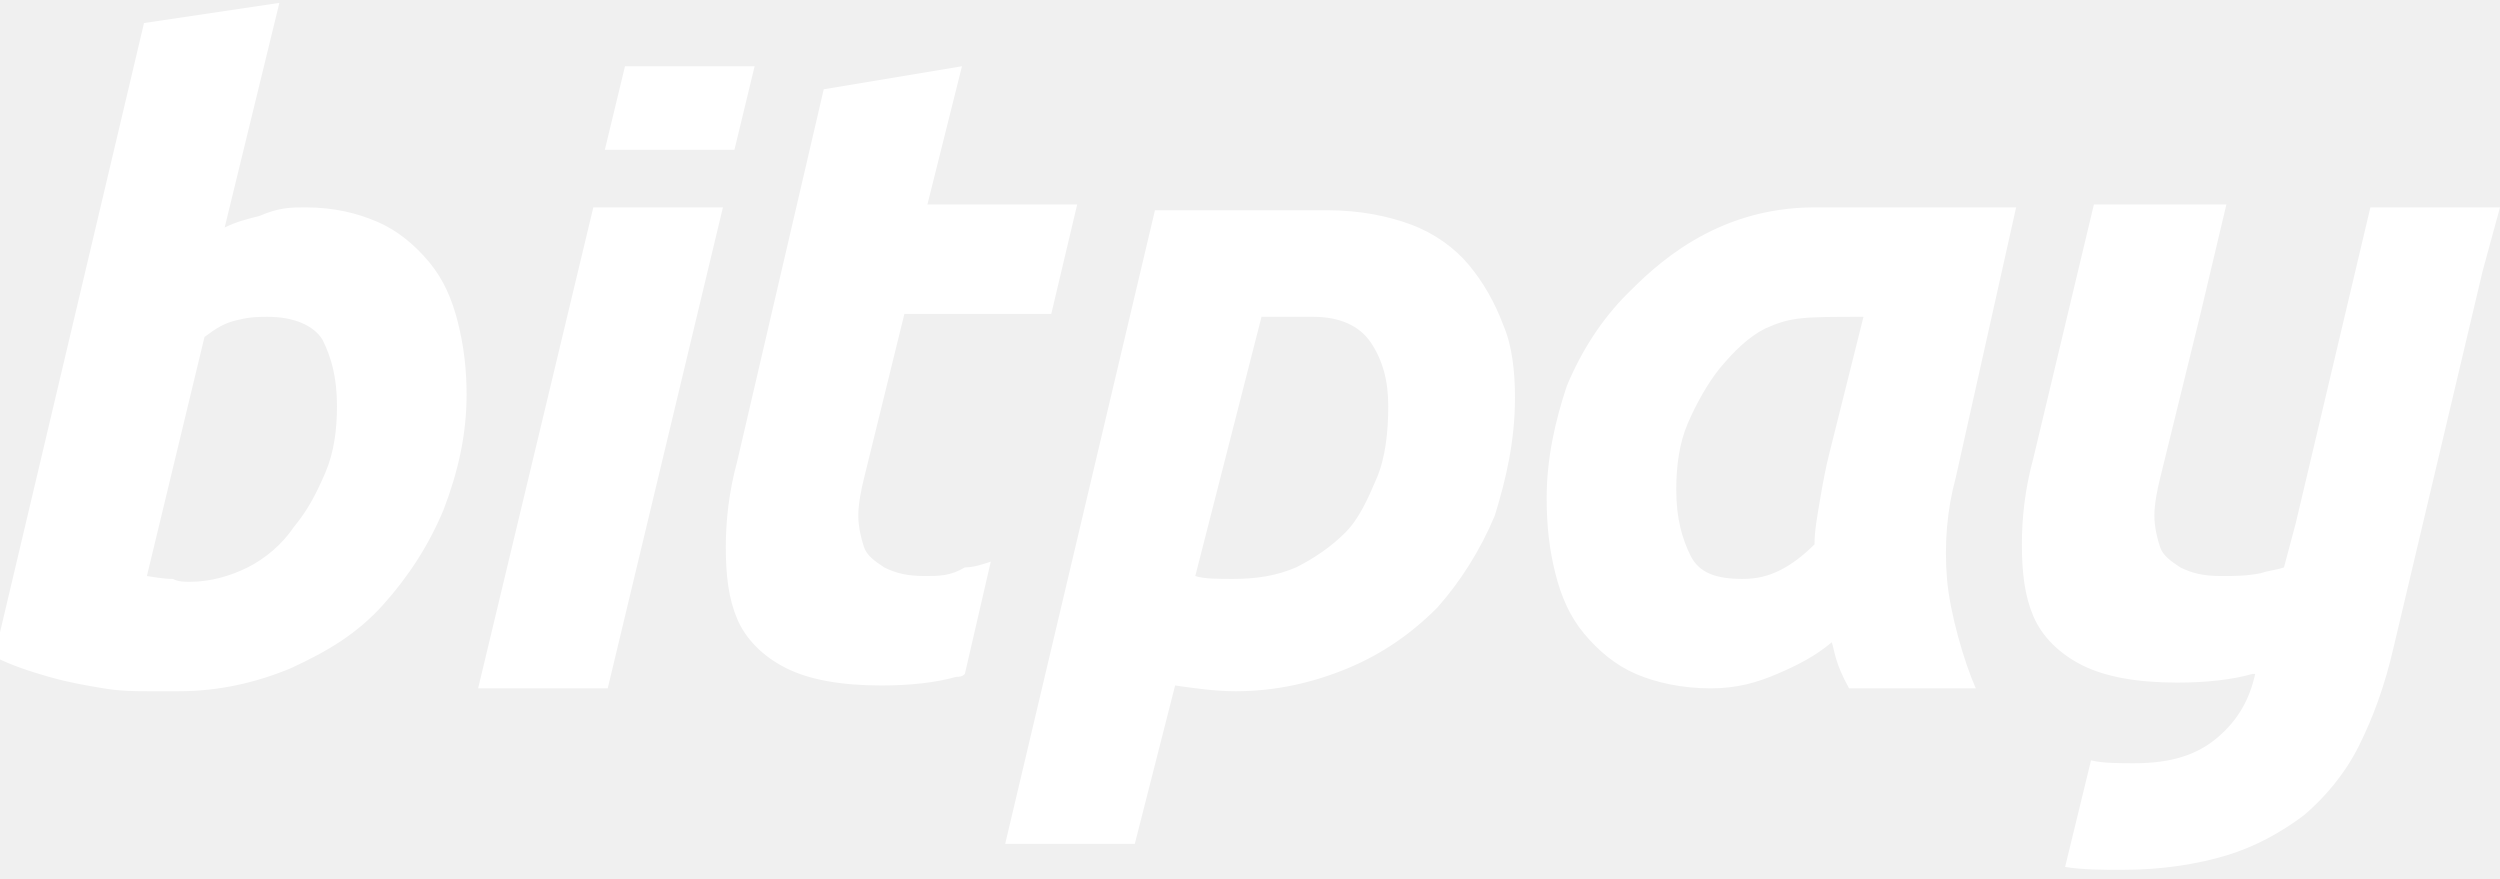
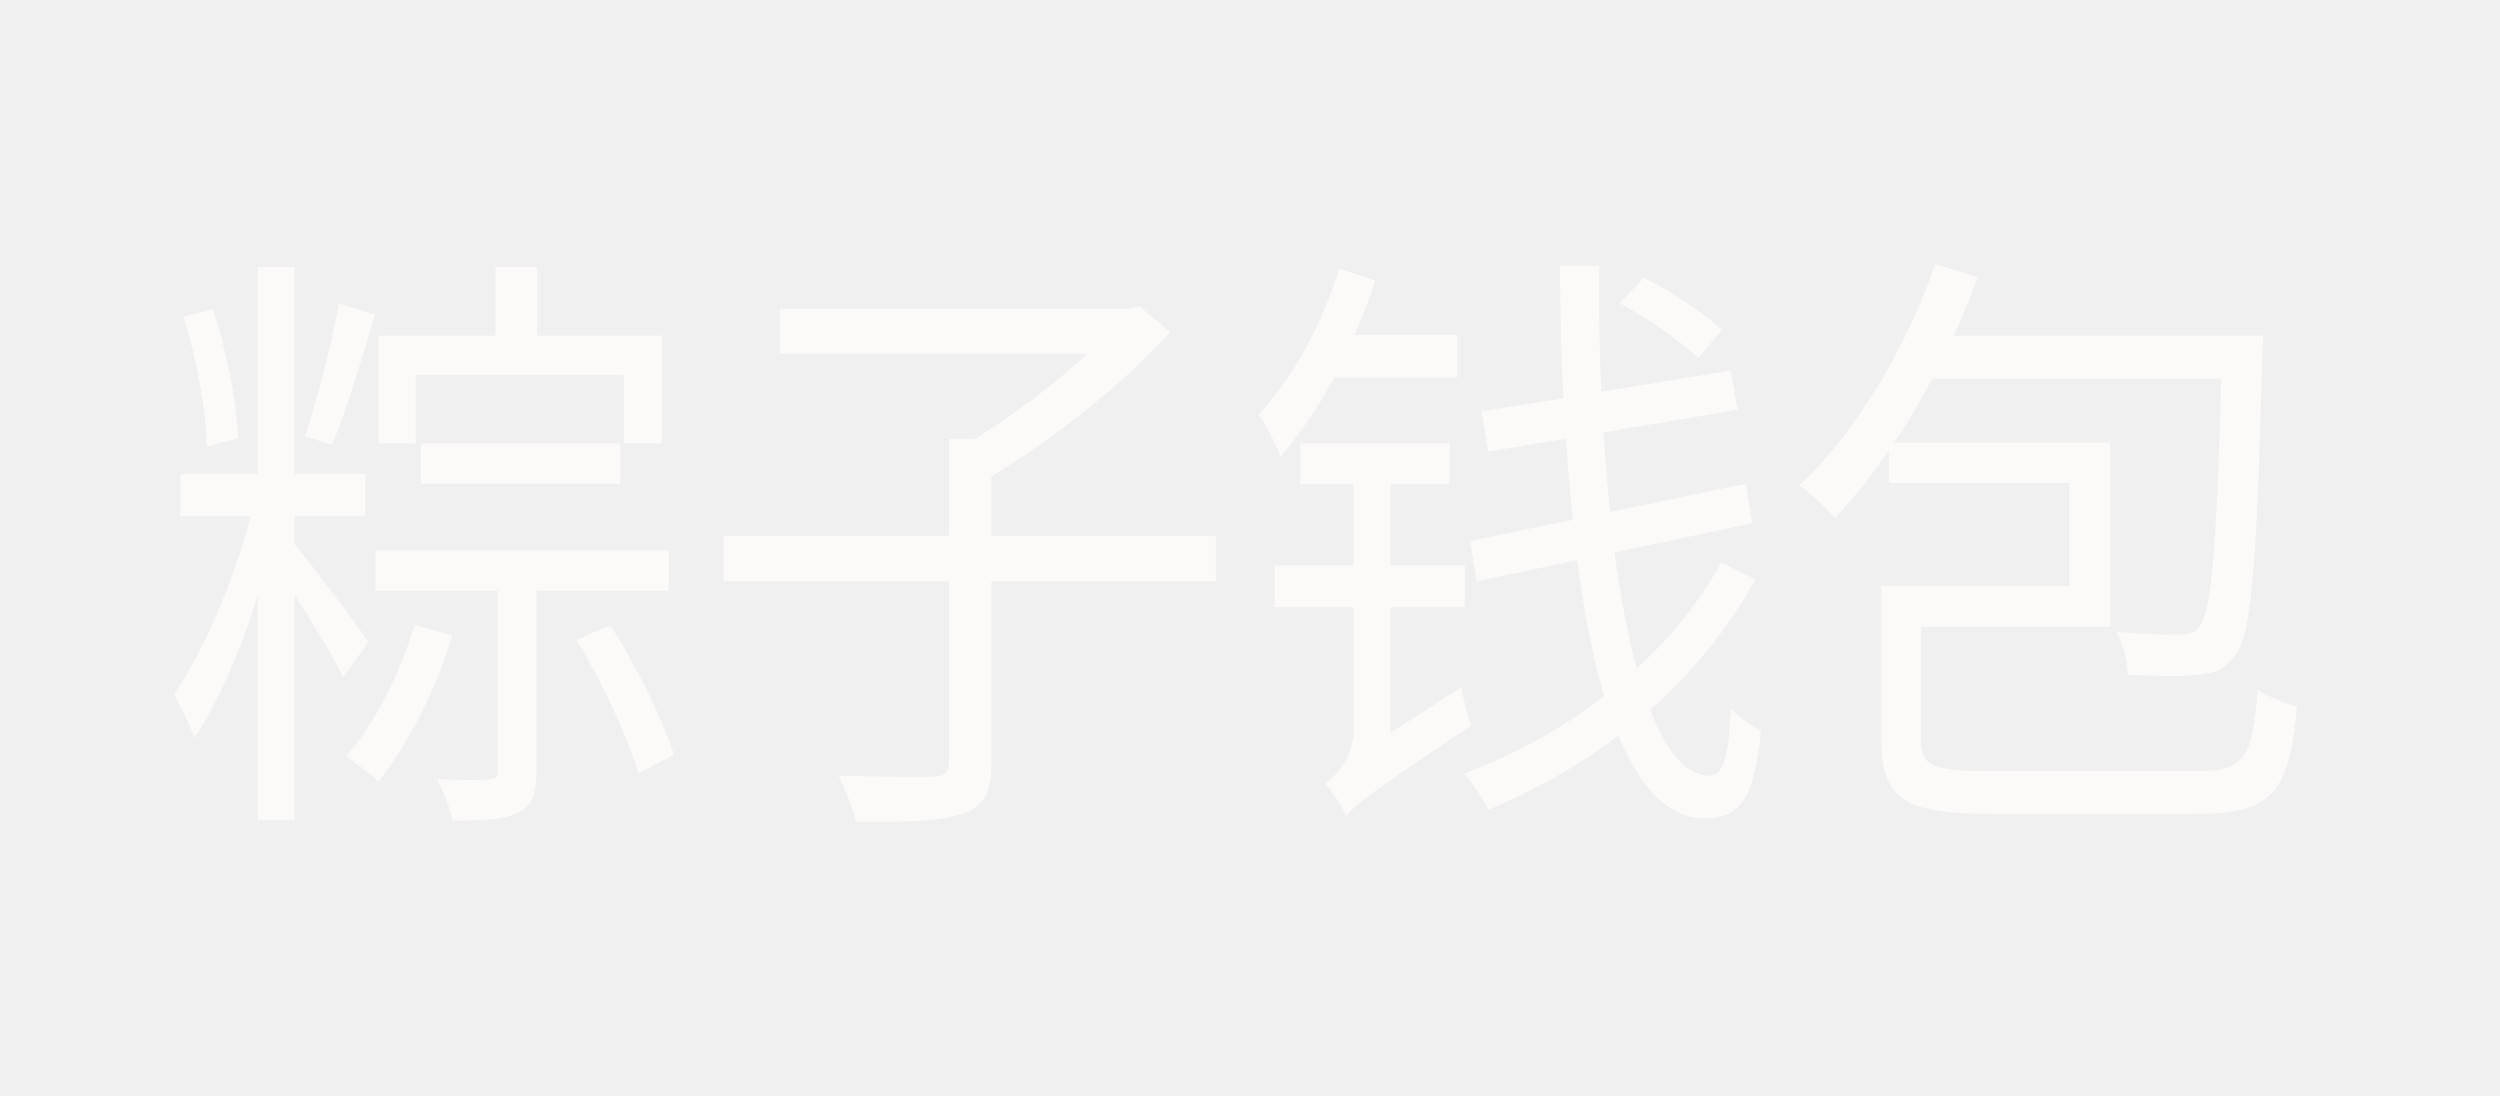
- <svg xmlns="http://www.w3.org/2000/svg" viewBox="116.6 16.8 86.8 30.5">
-   <path d="M203.4 24h-4.5l-2.6 11-.4 1.5c-.3.1-.5.1-.8.2-.5.1-.9.1-1.4.1-.6 0-1-.1-1.4-.3-.3-.2-.6-.4-.7-.7-.1-.3-.2-.7-.2-1.1 0-.4.1-.9.2-1.3l1.4-5.7.9-3.8h-4.6l-2.1 8.8c-.3 1.1-.4 2.1-.4 3 0 1 .1 1.8.4 2.5.3.7.9 1.3 1.7 1.7.8.4 1.9.6 3.3.6 1 0 1.9-.1 2.6-.3h.1c-.2.9-.6 1.6-1.3 2.2-.7.6-1.6.9-2.9.9-.5 0-1.1 0-1.5-.1l-.9 3.7c.6.1 1.3.1 2 .1 1.4 0 2.6-.2 3.6-.5s1.9-.8 2.7-1.4c.7-.6 1.4-1.4 1.9-2.4s.9-2.1 1.2-3.4l3.1-13.1.6-2.2zm-18.9 9.4c-.3 1.1-.4 2.3-.3 3.5.1 1.2.6 2.9 1 3.8h-4.4c-.5-.9-.5-1.3-.6-1.6-.6.5-1.2.8-1.9 1.1-.7.3-1.4.5-2.3.5-1 0-1.9-.2-2.6-.5-.7-.3-1.3-.8-1.8-1.4-.5-.6-.8-1.3-1-2.1-.2-.8-.3-1.6-.3-2.6 0-1.4.3-2.7.7-3.9.5-1.2 1.2-2.3 2.1-3.2.9-.9 3-3 6.5-3h7l-2.1 9.4zm-3.2-5.6c-2.1 0-2.5 0-3.4.4-.6.3-1.1.8-1.6 1.4-.4.5-.8 1.2-1.1 1.9-.3.7-.4 1.5-.4 2.3 0 1 .2 1.7.5 2.3s.9.8 1.8.8c.5 0 .9-.1 1.3-.3.4-.2.8-.5 1.2-.9 0-.5.1-1 .2-1.6s.2-1.1.3-1.5l1.2-4.8m-12.1 2.8c0 1.5-.3 2.8-.7 4.1-.5 1.2-1.2 2.3-2 3.2-.9.9-1.9 1.6-3.1 2.1-1.2.5-2.5.8-3.9.8-.7 0-1.4-.1-2.1-.2l-1.4 5.5h-4.5l5.2-22h6c1.1 0 2.1.2 2.9.5.8.3 1.5.8 2 1.4.5.6.9 1.3 1.2 2.1.3.7.4 1.6.4 2.5zm-11.1 6.2c.3.1.8.1 1.3.1.8 0 1.5-.1 2.2-.4.6-.3 1.2-.7 1.7-1.2s.8-1.2 1.1-1.9c.3-.7.4-1.6.4-2.5 0-.9-.2-1.6-.6-2.2-.4-.6-1.1-.9-2-.9h-1.8l-2.3 9zm-9.4 0c-.6 0-1-.1-1.4-.3-.3-.2-.6-.4-.7-.7-.1-.3-.2-.7-.2-1.1s.1-.9.2-1.3l1.4-5.7h5.1l.9-3.8h-5.2l1.2-4.8-4.8.8-3 12.9c-.3 1.1-.4 2.1-.4 3 0 1 .1 1.8.4 2.5.3.7.9 1.3 1.7 1.7.8.4 1.9.6 3.3.6 1 0 1.9-.1 2.6-.3.1 0 .2 0 .3-.1l.9-3.9c-.3.1-.6.2-.9.2-.5.3-.9.3-1.4.3zM137.2 24l-4 16.7h4.5l4-16.7zm4.9-2l.7-2.9h-4.5l-.7 2.9zm-14.9 2c1 0 1.8.2 2.5.5s1.3.8 1.8 1.4c.5.6.8 1.3 1 2.1s.3 1.6.3 2.5c0 1.4-.3 2.7-.8 4-.5 1.2-1.2 2.3-2.1 3.3s-1.9 1.6-3.2 2.2c-1.2.5-2.5.8-3.9.8h-1c-.5 0-1 0-1.6-.1-.6-.1-1.2-.2-1.9-.4s-1.3-.4-1.9-.7l5.2-22 4.7-.7-1.9 7.8c.4-.2.8-.3 1.2-.4.7-.3 1.1-.3 1.6-.3zm-4 13c.7 0 1.4-.2 2-.5.6-.3 1.2-.8 1.6-1.4.5-.6.8-1.2 1.1-1.9.3-.7.4-1.5.4-2.3 0-1-.2-1.7-.5-2.3-.3-.5-1-.8-1.9-.8-.3 0-.6 0-1 .1-.5.1-.8.3-1.2.6l-2 8.3c.6.1.8.1.9.1.2.1.4.1.6.1z" fill="#FFF" />
+ <svg xmlns="http://www.w3.org/2000/svg" width="356" height="156">
+   <g>
+     <rect fill="none" id="canvas_background" height="402" width="582" y="-1" x="-1" />
+   </g>
+   <g>
+     <text style="cursor: move;" stroke="#000" transform="matrix(3.21709,0,0,3.570086,-457.149,-159.5434) " xml:space="preserve" text-anchor="start" font-family="Helvetica, Arial, sans-serif" font-size="24" id="svg_1" y="75.5" x="149" stroke-width="0" fill="#fcf9f9">粽子钱包</text>
+   </g>
</svg>
